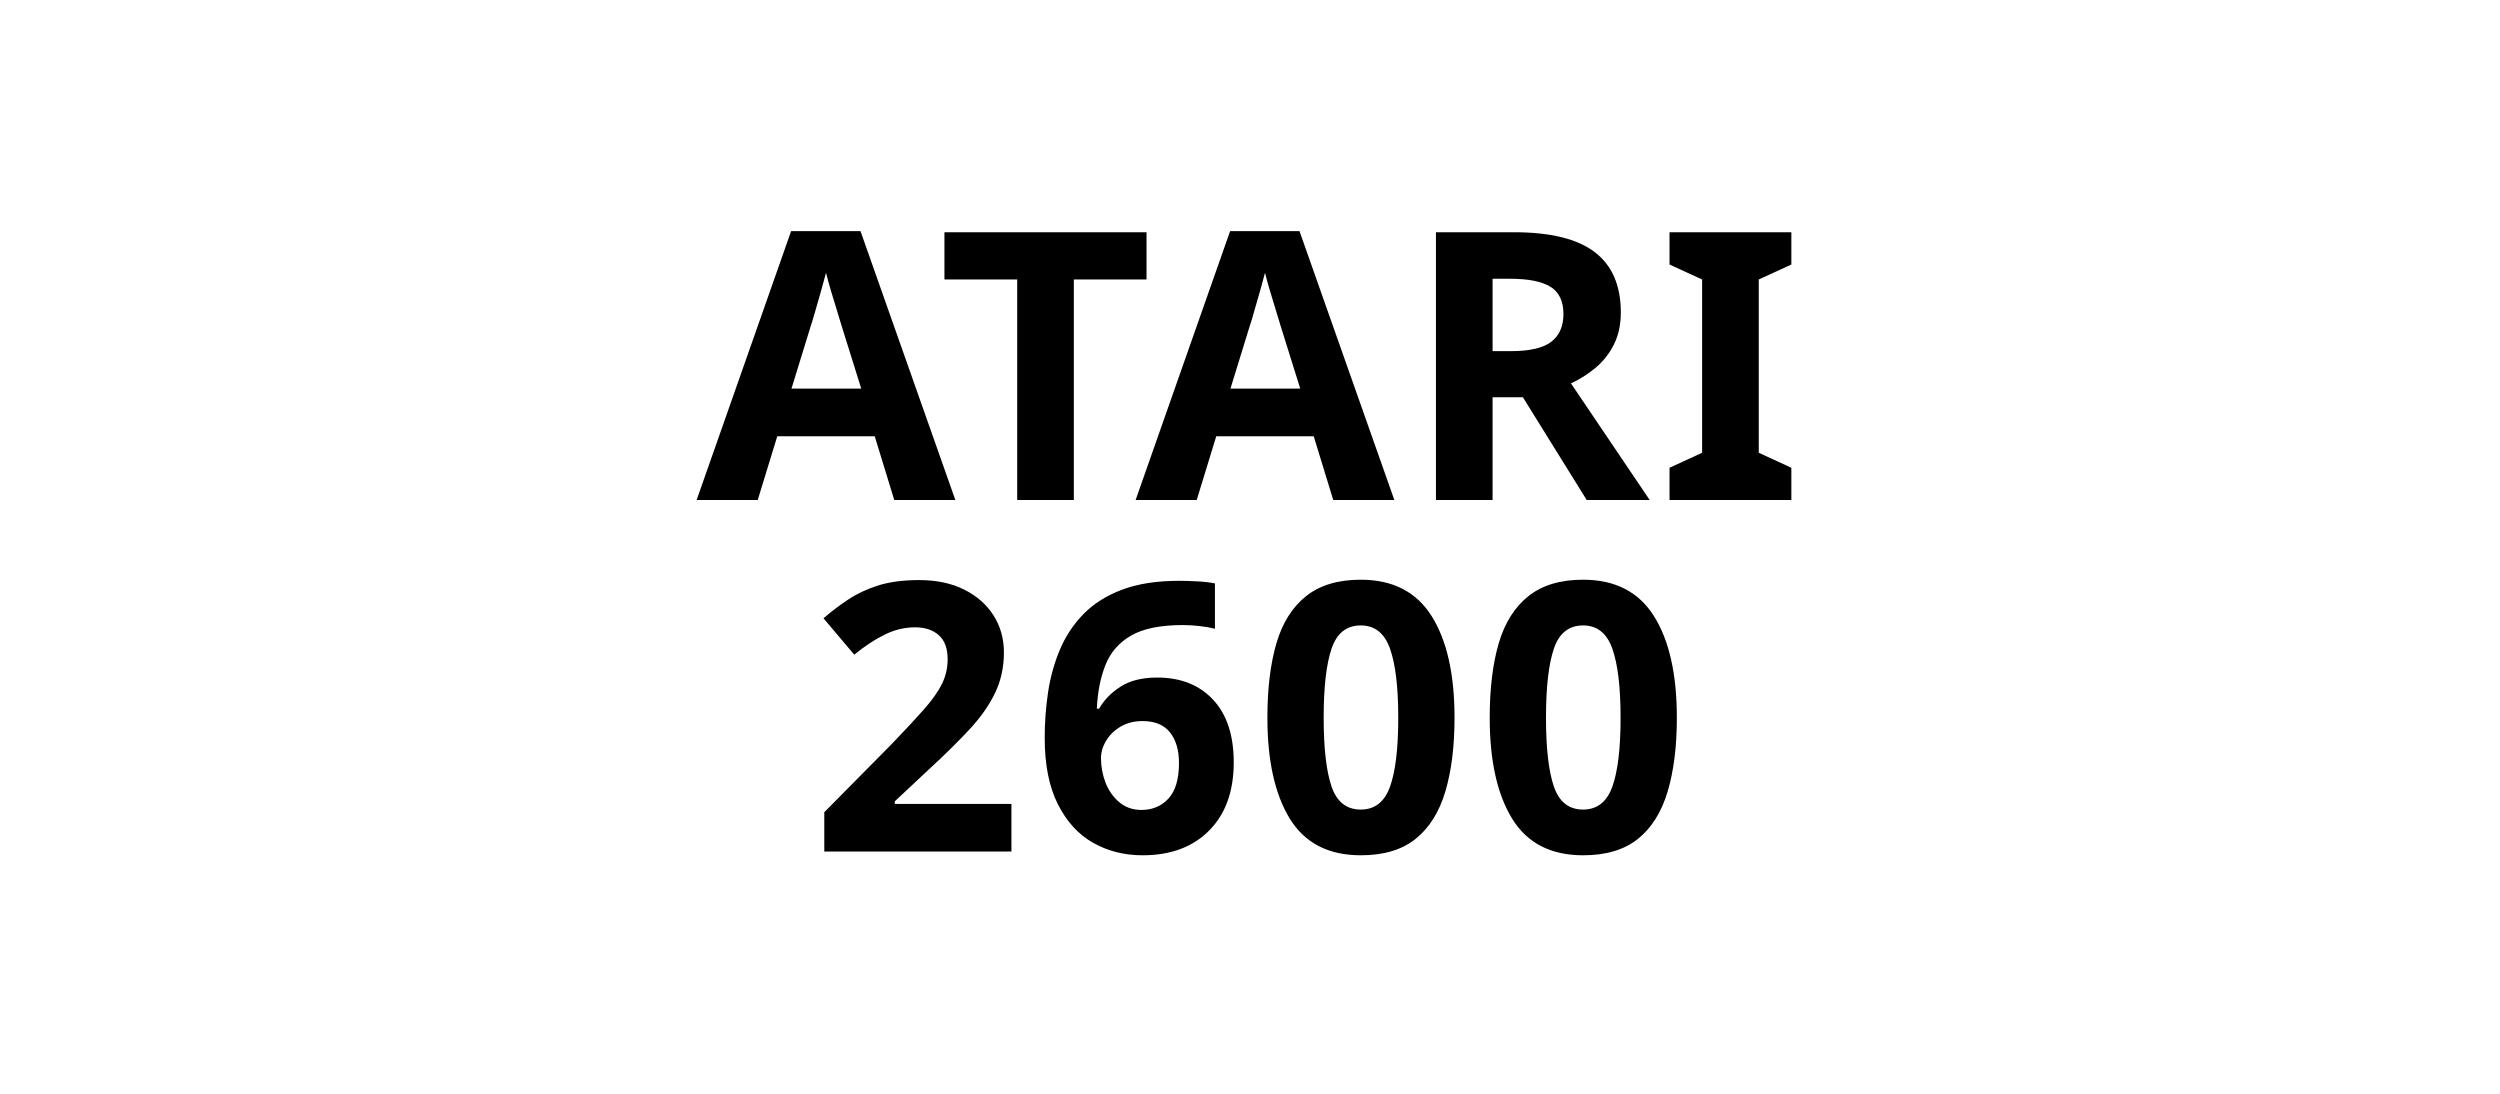
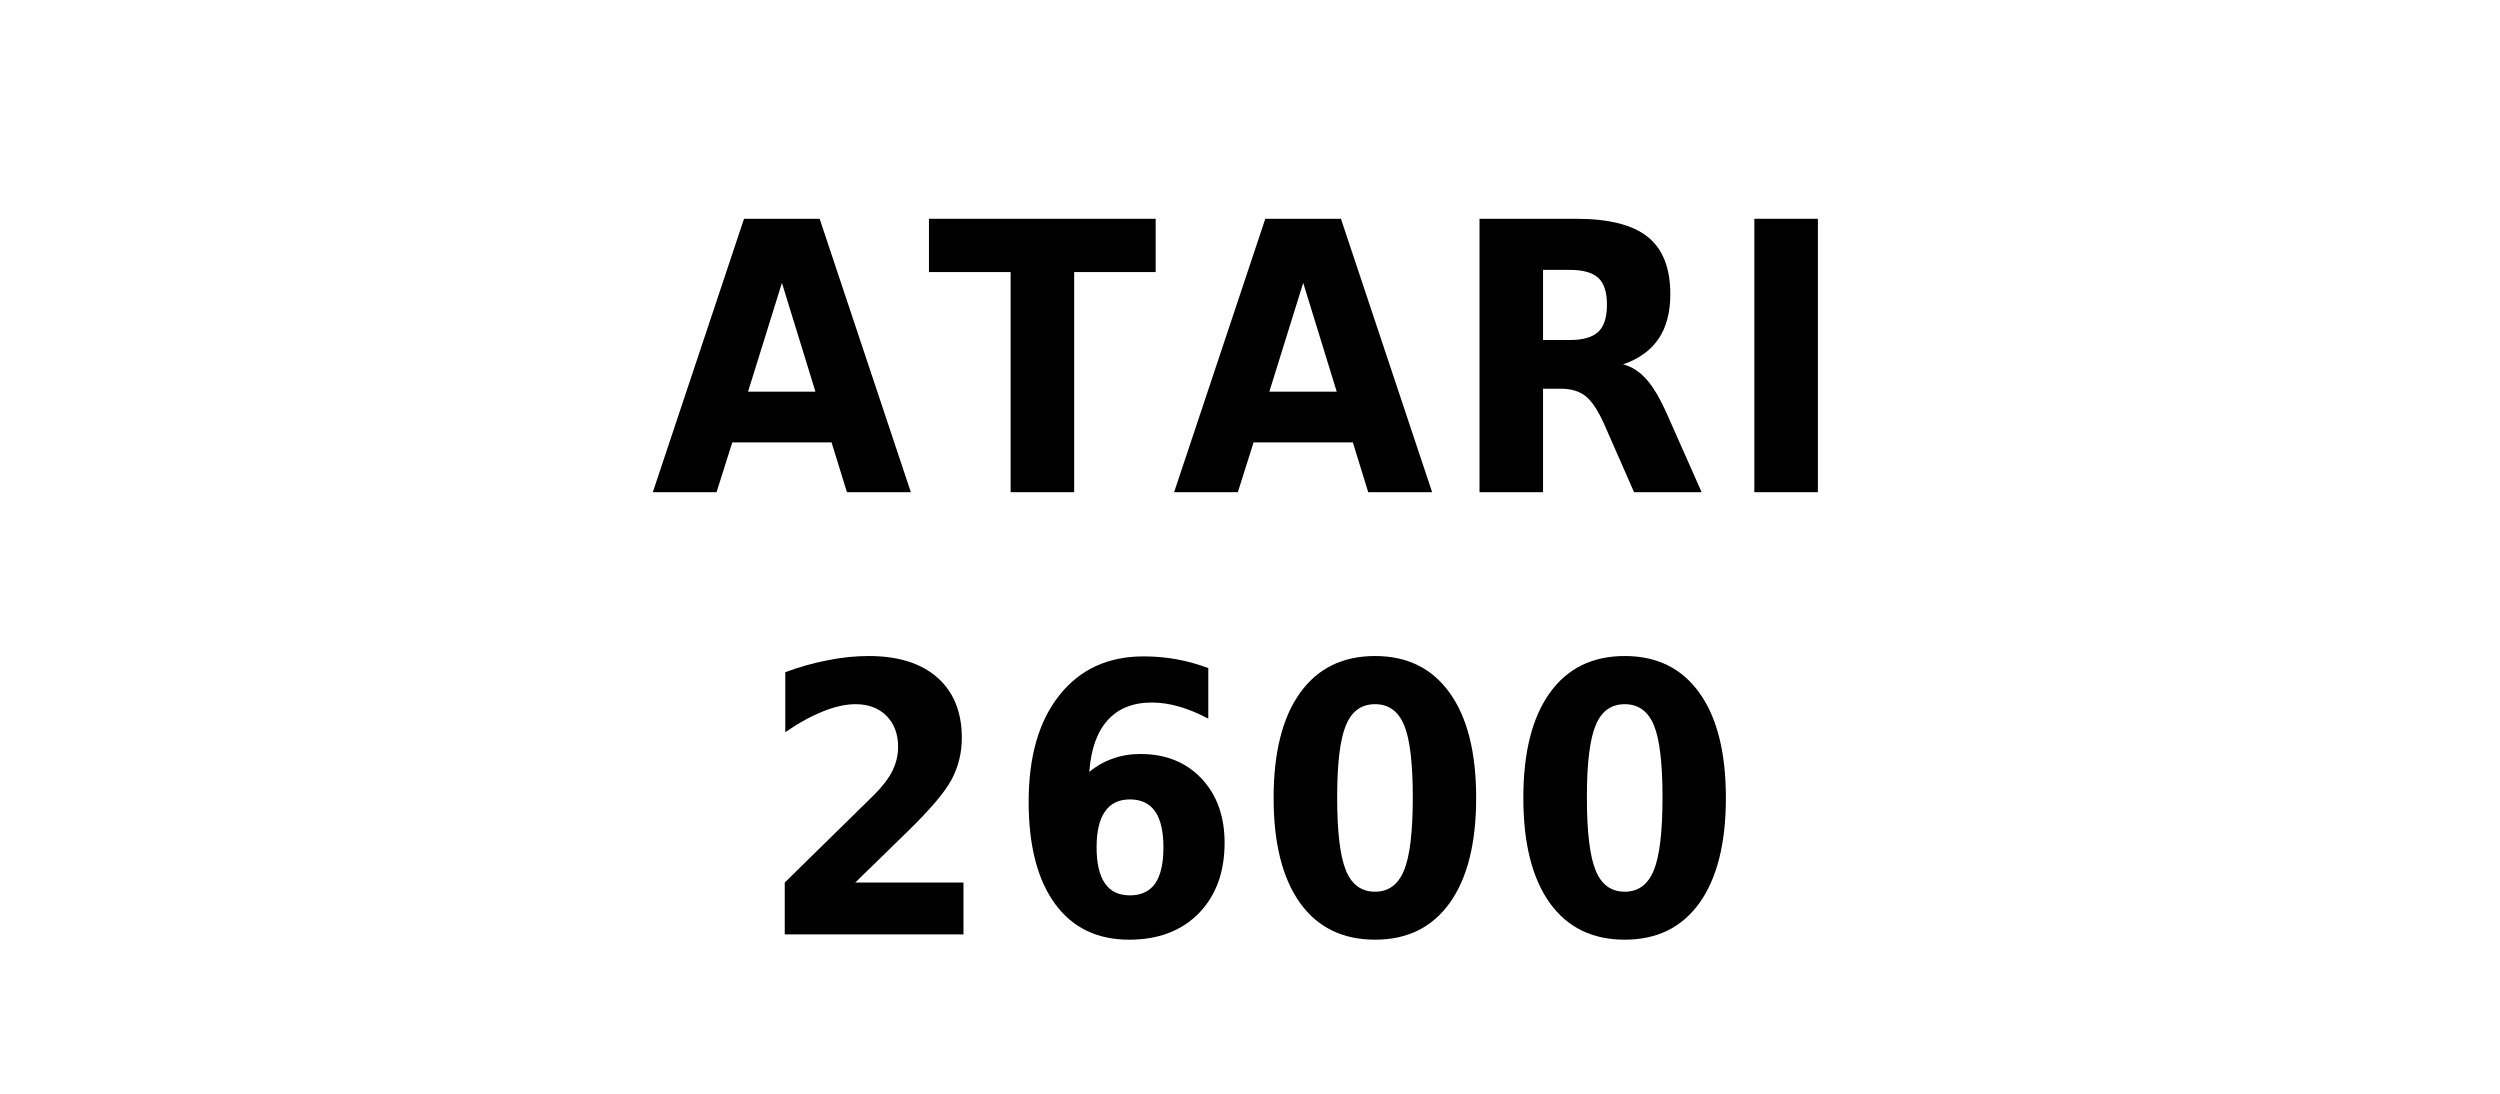
- <svg xmlns="http://www.w3.org/2000/svg" viewBox="0 0 640 280" width="640" height="280">
-   <text x="320" y="128" font-size="96" font-family="Segoe UI, system-ui, sans-serif" font-weight="700" letter-spacing="2" text-anchor="middle" fill="currentColor">ATARI</text>
-   <text x="320" y="218" font-size="96" font-family="Segoe UI, system-ui, sans-serif" font-weight="700" letter-spacing="2" text-anchor="middle" fill="currentColor">2600</text>
+ <svg xmlns="http://www.w3.org/2000/svg" viewBox="0 0 640 280" width="640" height="280" fill="currentColor">
+   <path transform="translate(166.7 126) scale(0.04688)" d="M985 -272L443 -272L357 0L9 0L507 -1493L920 -1493L1418 0L1069 0L985 -272ZM529 -549L897 -549L714 -1143L529 -549Z" />
+   <path transform="translate(237.39 126) scale(0.04688)" d="M9 -1493L1247 -1493L1247 -1202L802 -1202L802 0L455 0L455 -1202L9 -1202L9 -1493Z" />
+   <path transform="translate(300.15 126) scale(0.04688)" d="M985 -272L443 -272L357 0L9 0L507 -1493L920 -1493L1418 0L1069 0L985 -272ZM529 -549L897 -549L714 -1143L529 -549Z" />
+   <path transform="translate(370.83 126) scale(0.04688)" d="M662 -831Q770 -831 818 -876Q865 -921 865 -1024Q865 -1126 818 -1170Q770 -1214 662 -1214L516 -1214L516 -831L662 -831ZM516 -565L516 0L169 0L169 -1493L698 -1493Q964 -1493 1088 -1394Q1211 -1295 1211 -1081Q1211 -933 1147 -838Q1083 -743 953 -698Q1024 -680 1081 -616Q1137 -553 1194 -424L1382 0L1013 0L850 -371Q800 -483 749 -524Q698 -565 614 -565L516 -565Z" />
+   <path transform="translate(441.19 126) scale(0.04688)" d="M169 -1493L516 -1493L516 0L169 0L169 -1493Z" />
+   <path transform="translate(194.05 239.2) scale(0.04688)" d="M531 -283L1122 -283L1122 0L146 0L146 -283L636 -764Q702 -830 734 -893Q765 -956 765 -1024Q765 -1129 702 -1193Q638 -1257 533 -1257Q452 -1257 356 -1218Q259 -1180 149 -1104L149 -1432Q266 -1475 381 -1497Q495 -1520 605 -1520Q846 -1520 980 -1402Q1113 -1284 1113 -1073Q1113 -951 1057 -845Q1000 -740 818 -563L531 -283Z" />
+   <path transform="translate(257.99 239.2) scale(0.04688)" d="M667 -737Q576 -737 531 -671Q485 -606 485 -475Q485 -344 531 -278Q576 -213 667 -213Q759 -213 805 -278Q850 -344 850 -475Q850 -606 805 -671Q759 -737 667 -737ZM1095 -1454L1095 -1178Q1010 -1223 935 -1244Q859 -1266 787 -1266Q632 -1266 546 -1170Q459 -1075 445 -887Q504 -936 574 -960Q643 -985 724 -985Q931 -985 1058 -851Q1184 -717 1184 -500Q1184 -260 1043 -115Q901 29 663 29Q401 29 258 -167Q114 -364 114 -725Q114 -1095 282 -1306Q450 -1518 742 -1518Q835 -1518 923 -1502Q1010 -1486 1095 -1454Z" />
+   <path transform="translate(321.92 239.2) scale(0.04688)" d="M848 -748Q848 -1028 801 -1142Q753 -1257 642 -1257Q530 -1257 483 -1142Q435 -1028 435 -748Q435 -465 483 -349Q530 -233 642 -233Q752 -233 800 -349Q848 -465 848 -748ZM1194 -745Q1194 -374 1050 -172Q906 29 642 29Q376 29 232 -172Q88 -374 88 -745Q88 -1117 232 -1318Q376 -1520 642 -1520Q906 -1520 1050 -1318Q1194 -1117 1194 -745Z" />
+   <path transform="translate(385.85 239.2) scale(0.04688)" d="M848 -748Q848 -1028 801 -1142Q753 -1257 642 -1257Q530 -1257 483 -1142Q435 -1028 435 -748Q435 -465 483 -349Q530 -233 642 -233Q752 -233 800 -349Q848 -465 848 -748ZM1194 -745Q1194 -374 1050 -172Q906 29 642 29Q376 29 232 -172Q88 -374 88 -745Q88 -1117 232 -1318Q376 -1520 642 -1520Q906 -1520 1050 -1318Q1194 -1117 1194 -745Z" />
</svg>
